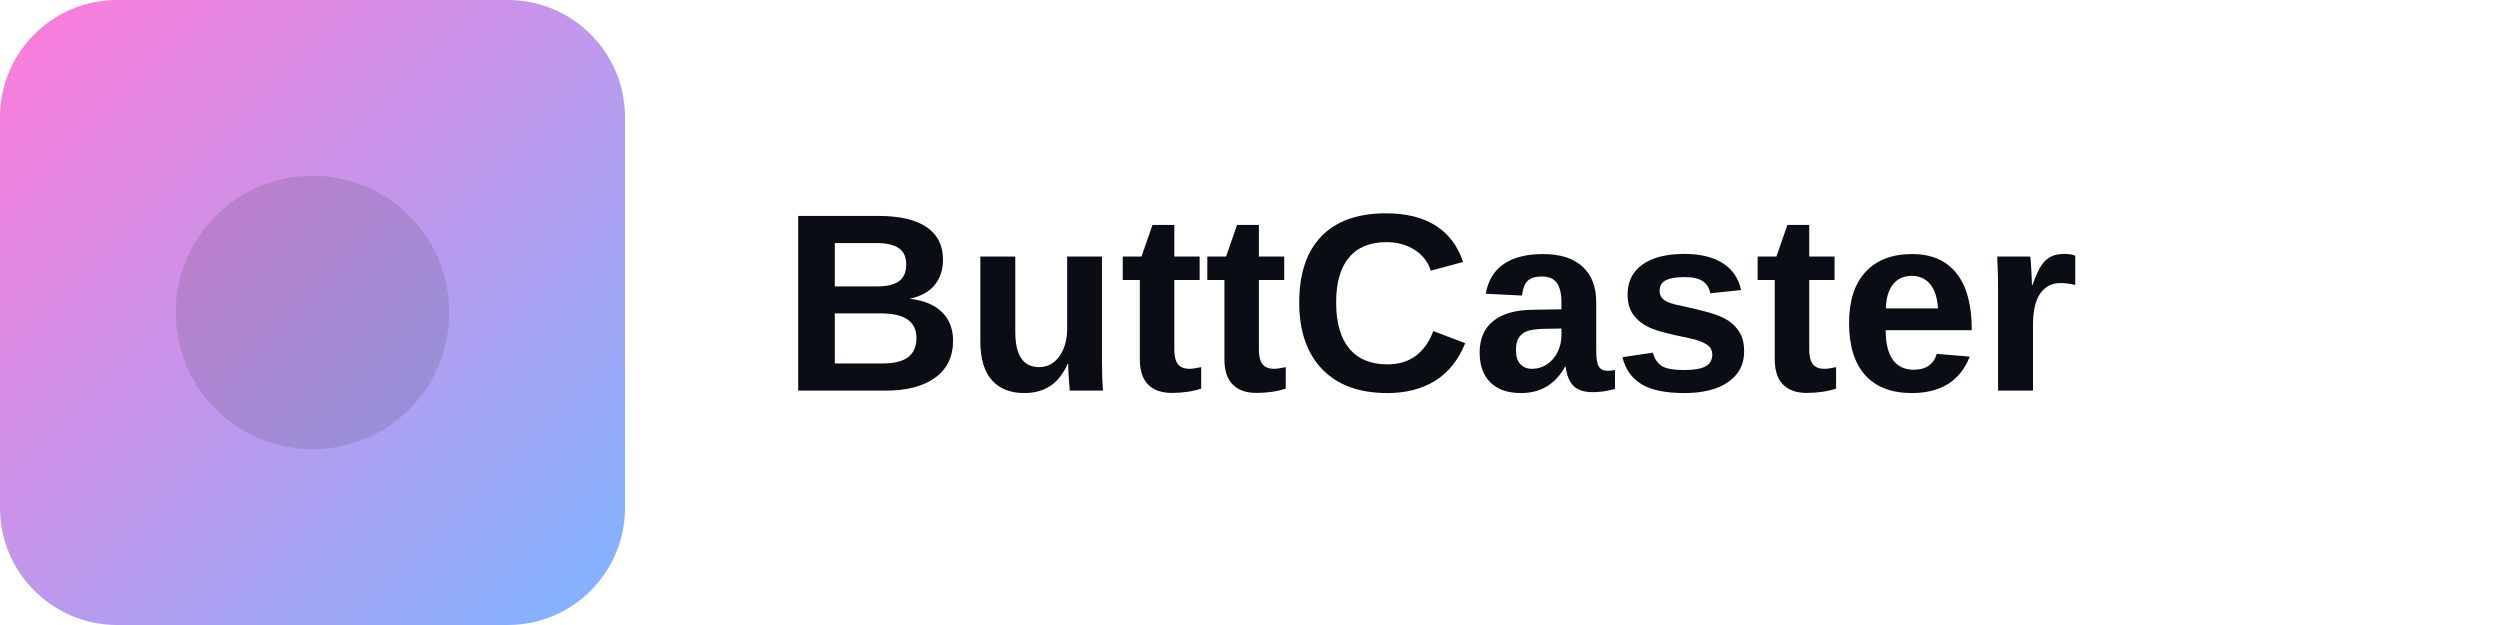
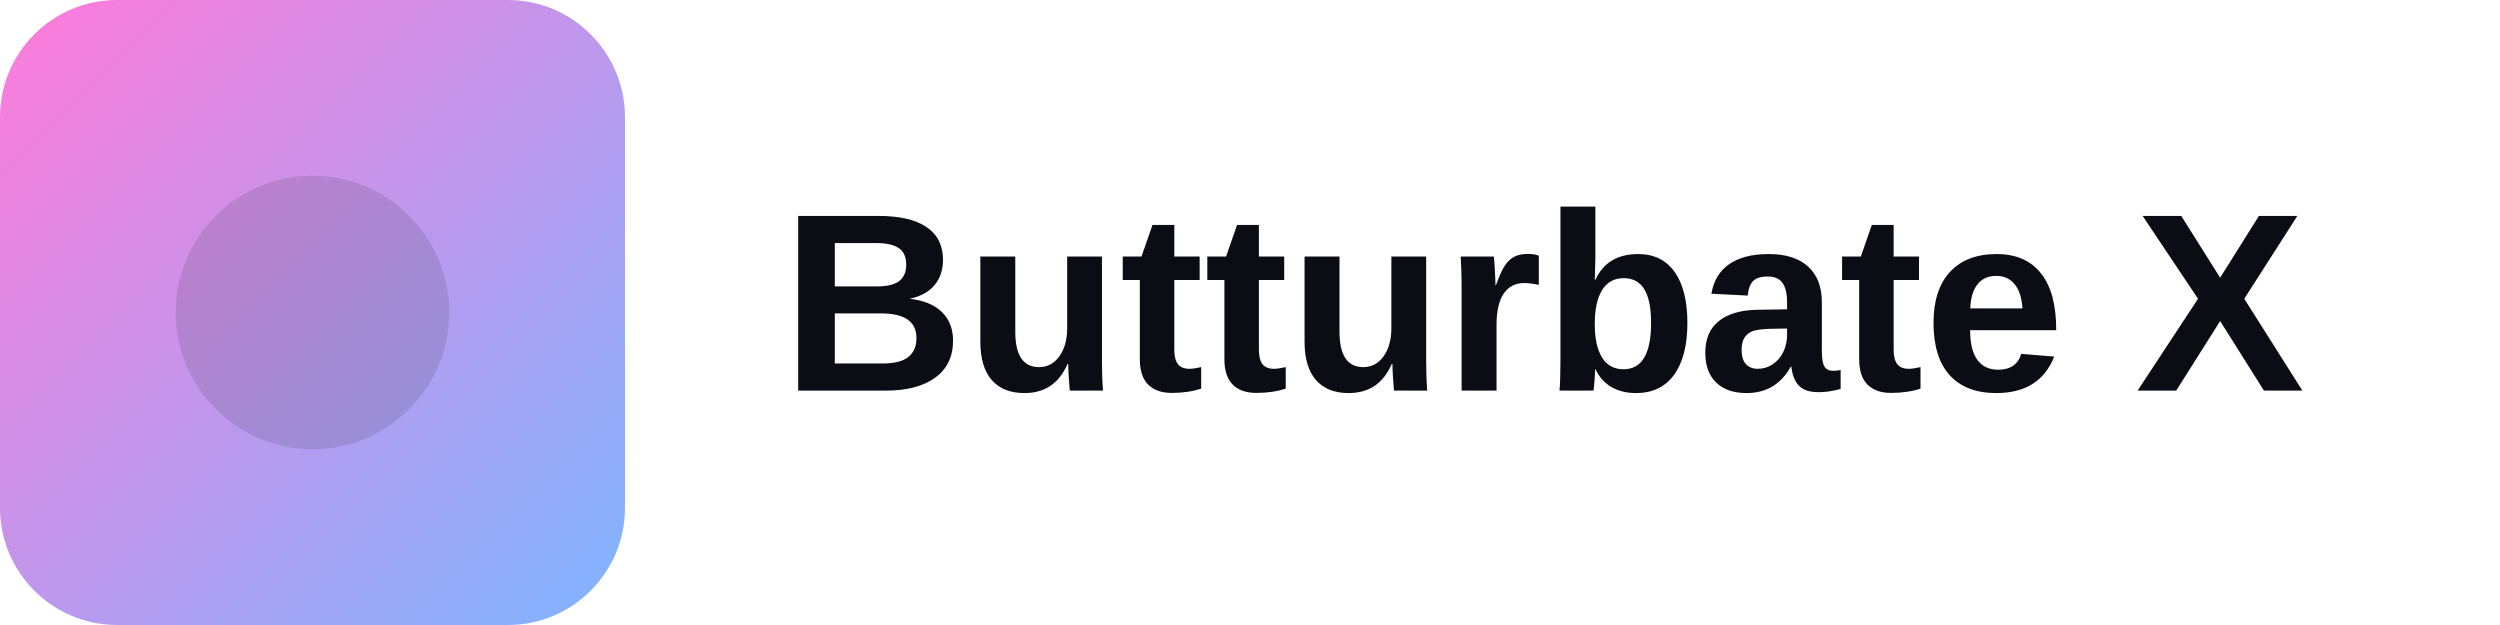
<svg xmlns="http://www.w3.org/2000/svg" width="256" height="64" viewBox="0 0 256 64">
  <defs>
    <linearGradient id="g" x1="0" y1="0" x2="1" y2="1">
      <stop offset="0" stop-color="#ff7ad9" />
      <stop offset="1" stop-color="#7eb5ff" />
    </linearGradient>
  </defs>
  <rect rx="12" ry="12" width="64" height="64" fill="url(#g)" />
  <circle cx="32" cy="32" r="14" fill="#0a0d14" opacity=".12" />
-   <text x="80" y="40" fill="#0a0d14" font-size="26" font-family="Calibri,Segoe UI,Arial" font-weight="900">ButtCaster</text>
+   <text x="80" y="40" fill="#0a0d14" font-size="26" font-family="Calibri,Segoe UI,Arial" font-weight="900">Butturbate X</text>
</svg>
